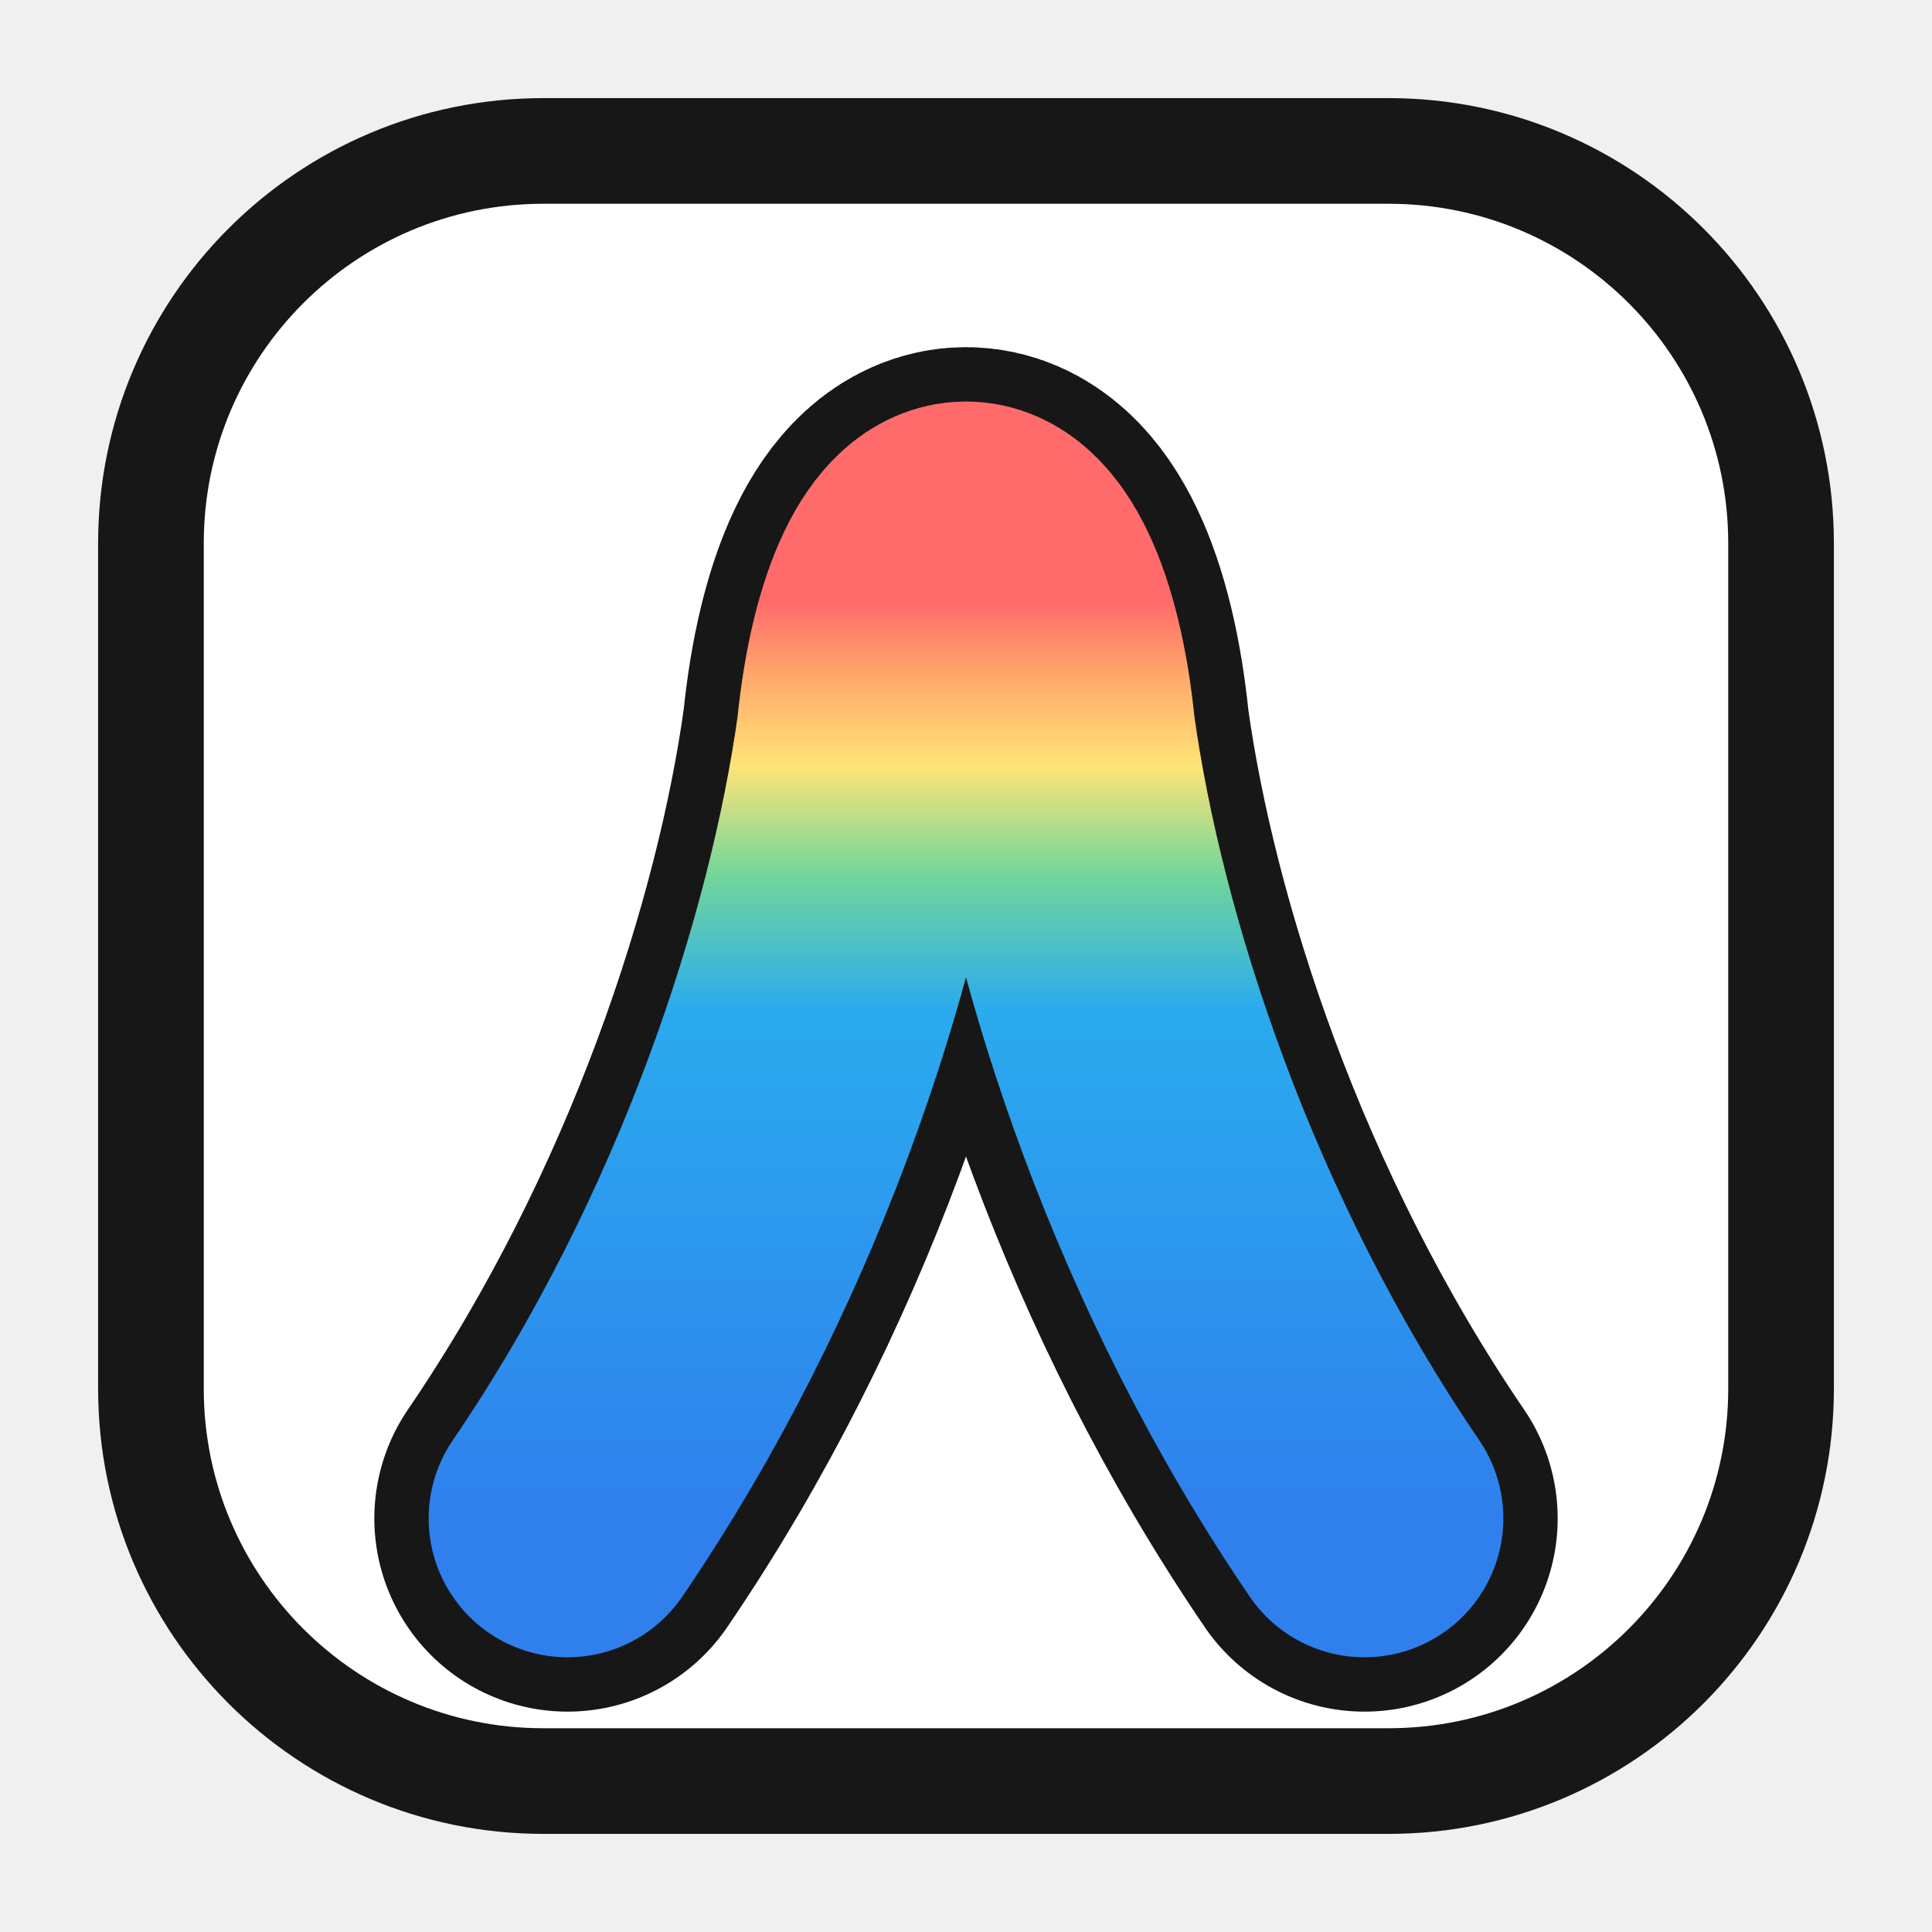
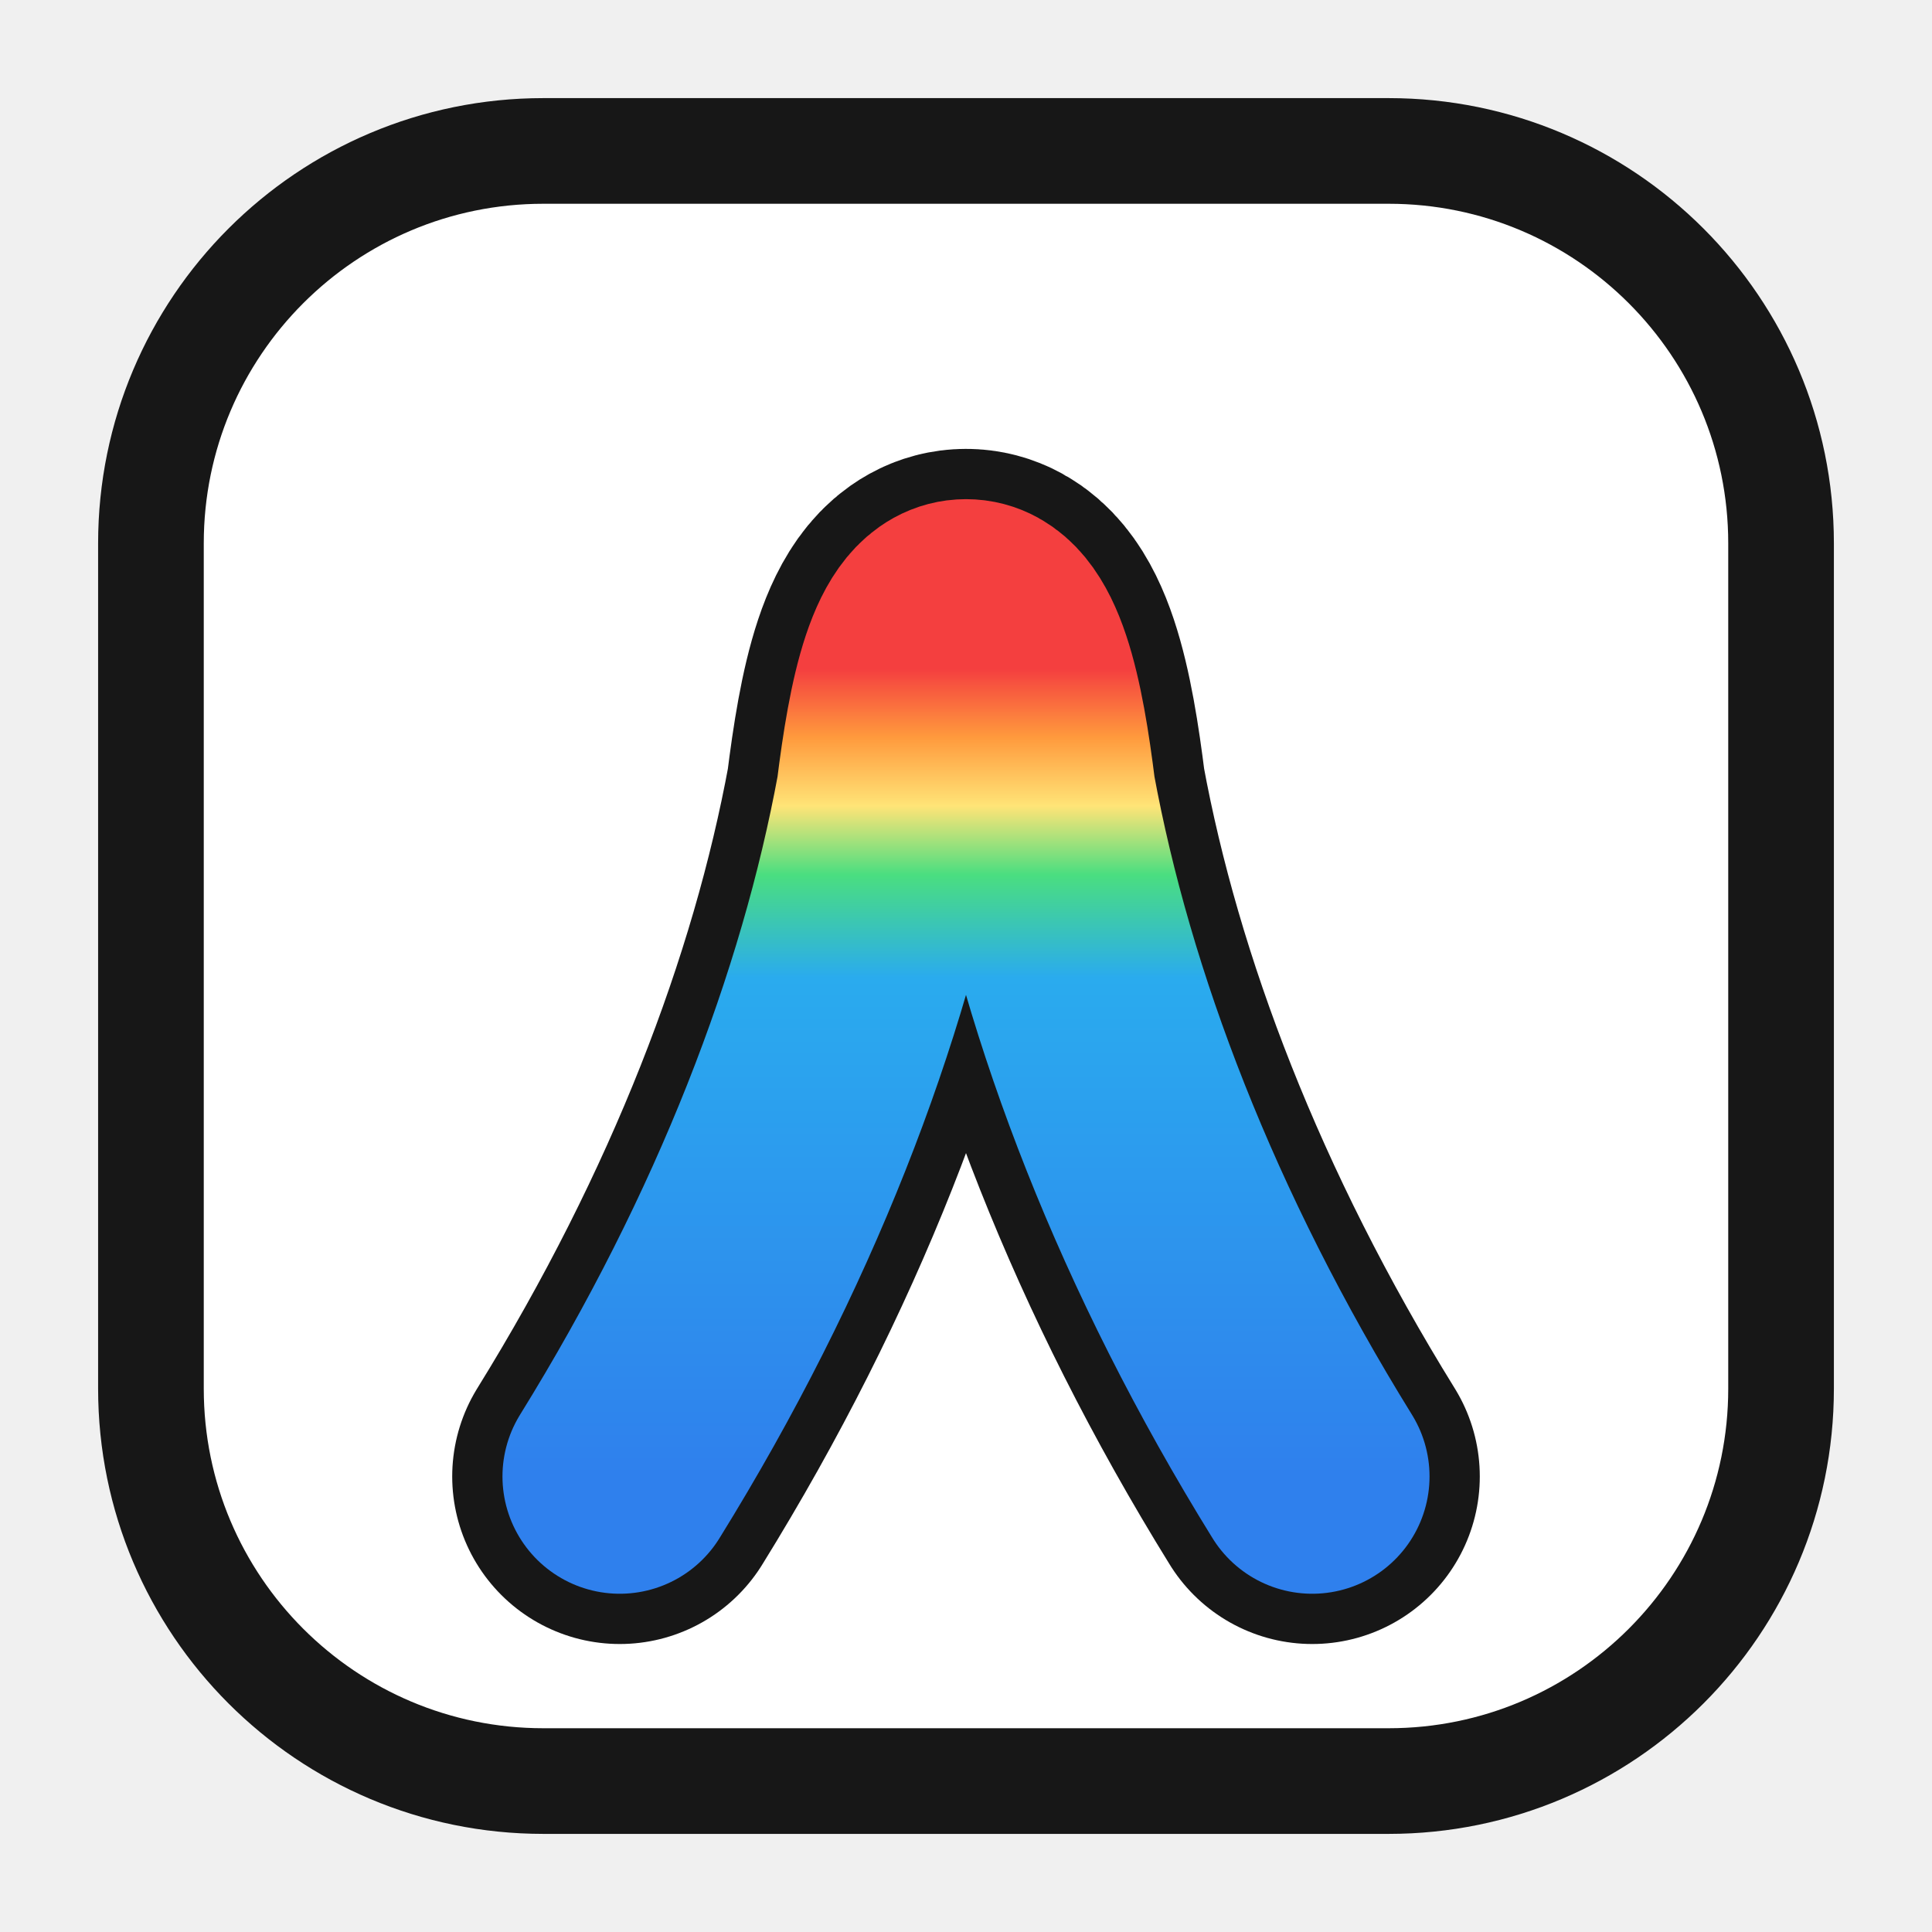
<svg xmlns="http://www.w3.org/2000/svg" viewBox="0 0 256 256" width="256" height="256">
  <defs>
    <linearGradient id="agarch" x1="0%" y1="100%" x2="0%" y2="0%">
      <stop offset="0%" stop-color="#2F80ED" />
-       <stop offset="52%" stop-color="#2AABEE" />
-       <stop offset="66%" stop-color="#73D69A" />
-       <stop offset="77%" stop-color="#FFE477" />
-       <stop offset="86%" stop-color="#FFAA6B" />
-       <stop offset="94%" stop-color="#FF6B6B" />
+       <stop offset="58%" stop-color="#2AABEE" />
+       <stop offset="70%" stop-color="#4ADE80" />
+       <stop offset="78%" stop-color="#FFE477" />
+       <stop offset="86%" stop-color="#FF9A3D" />
+       <stop offset="94%" stop-color="#F43F3F" />
    </linearGradient>
  </defs>
  <rect x="20" y="20" width="216" height="216" rx="52" fill="#FFFFFF" stroke="#171717" stroke-width="14" stroke-linejoin="round" />
-   <g transform="translate(128,134) scale(0.80) translate(-128,-128)">
-     <path d="M 62 212 C 92 168, 108 118, 113 82 C 115 62, 121 50, 128 50 C 135 50, 141 62, 143 82 C 148 118, 164 168, 194 212" fill="none" stroke="#171717" stroke-width="64" stroke-linecap="round" stroke-linejoin="round" />
-     <path d="M 62 212 C 92 168, 108 118, 113 82 C 115 62, 121 50, 128 50 C 135 50, 141 62, 143 82 C 148 118, 164 168, 194 212" fill="none" stroke="url(#agarch)" stroke-width="46" stroke-linecap="round" stroke-linejoin="round" />
+   <g transform="translate(128,132) scale(0.74) translate(-128,-128)">
+     <path d="M 66 214 C 92 172, 108 130, 115 92 C 117 76, 120 60, 128 60 C 136 60, 139 76, 141 92 C 148 130, 164 172, 190 214" fill="none" stroke="#171717" stroke-width="60" stroke-linecap="round" stroke-linejoin="round" />
+     <path d="M 66 214 C 92 172, 108 130, 115 92 C 117 76, 120 60, 128 60 C 136 60, 139 76, 141 92 C 148 130, 164 172, 190 214" fill="none" stroke="url(#agarch)" stroke-width="42" stroke-linecap="round" stroke-linejoin="round" />
  </g>
</svg>
